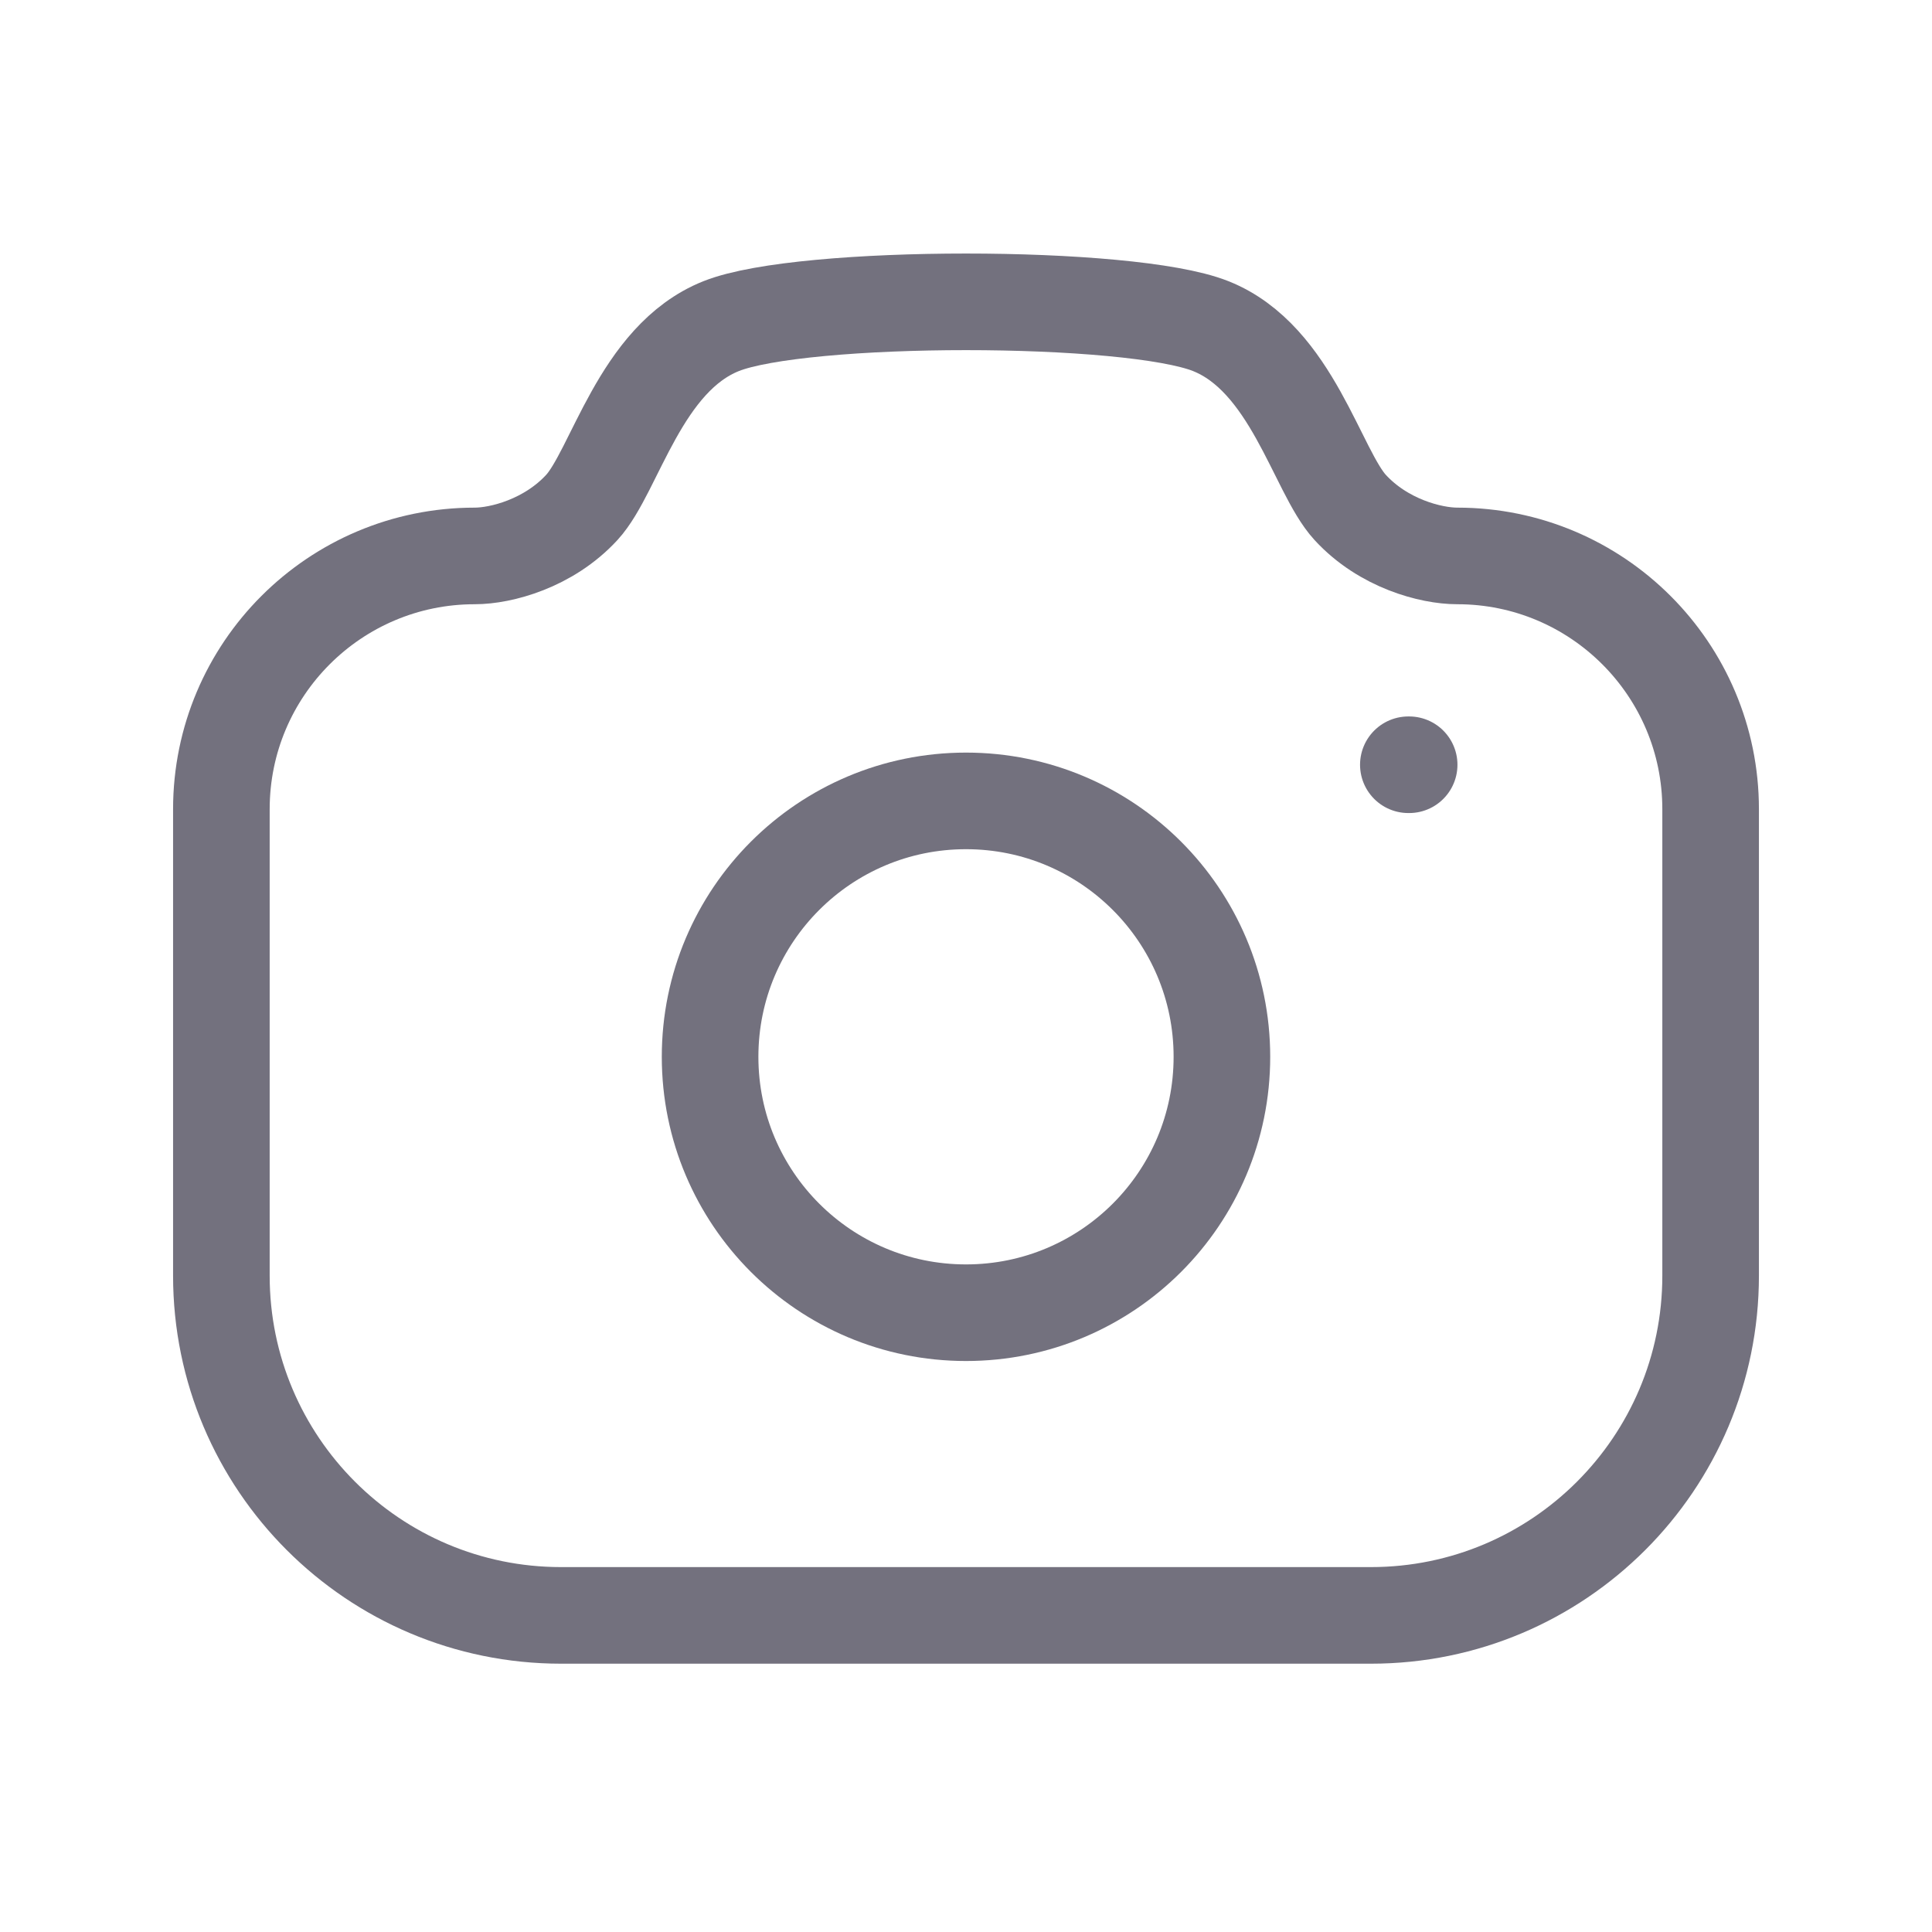
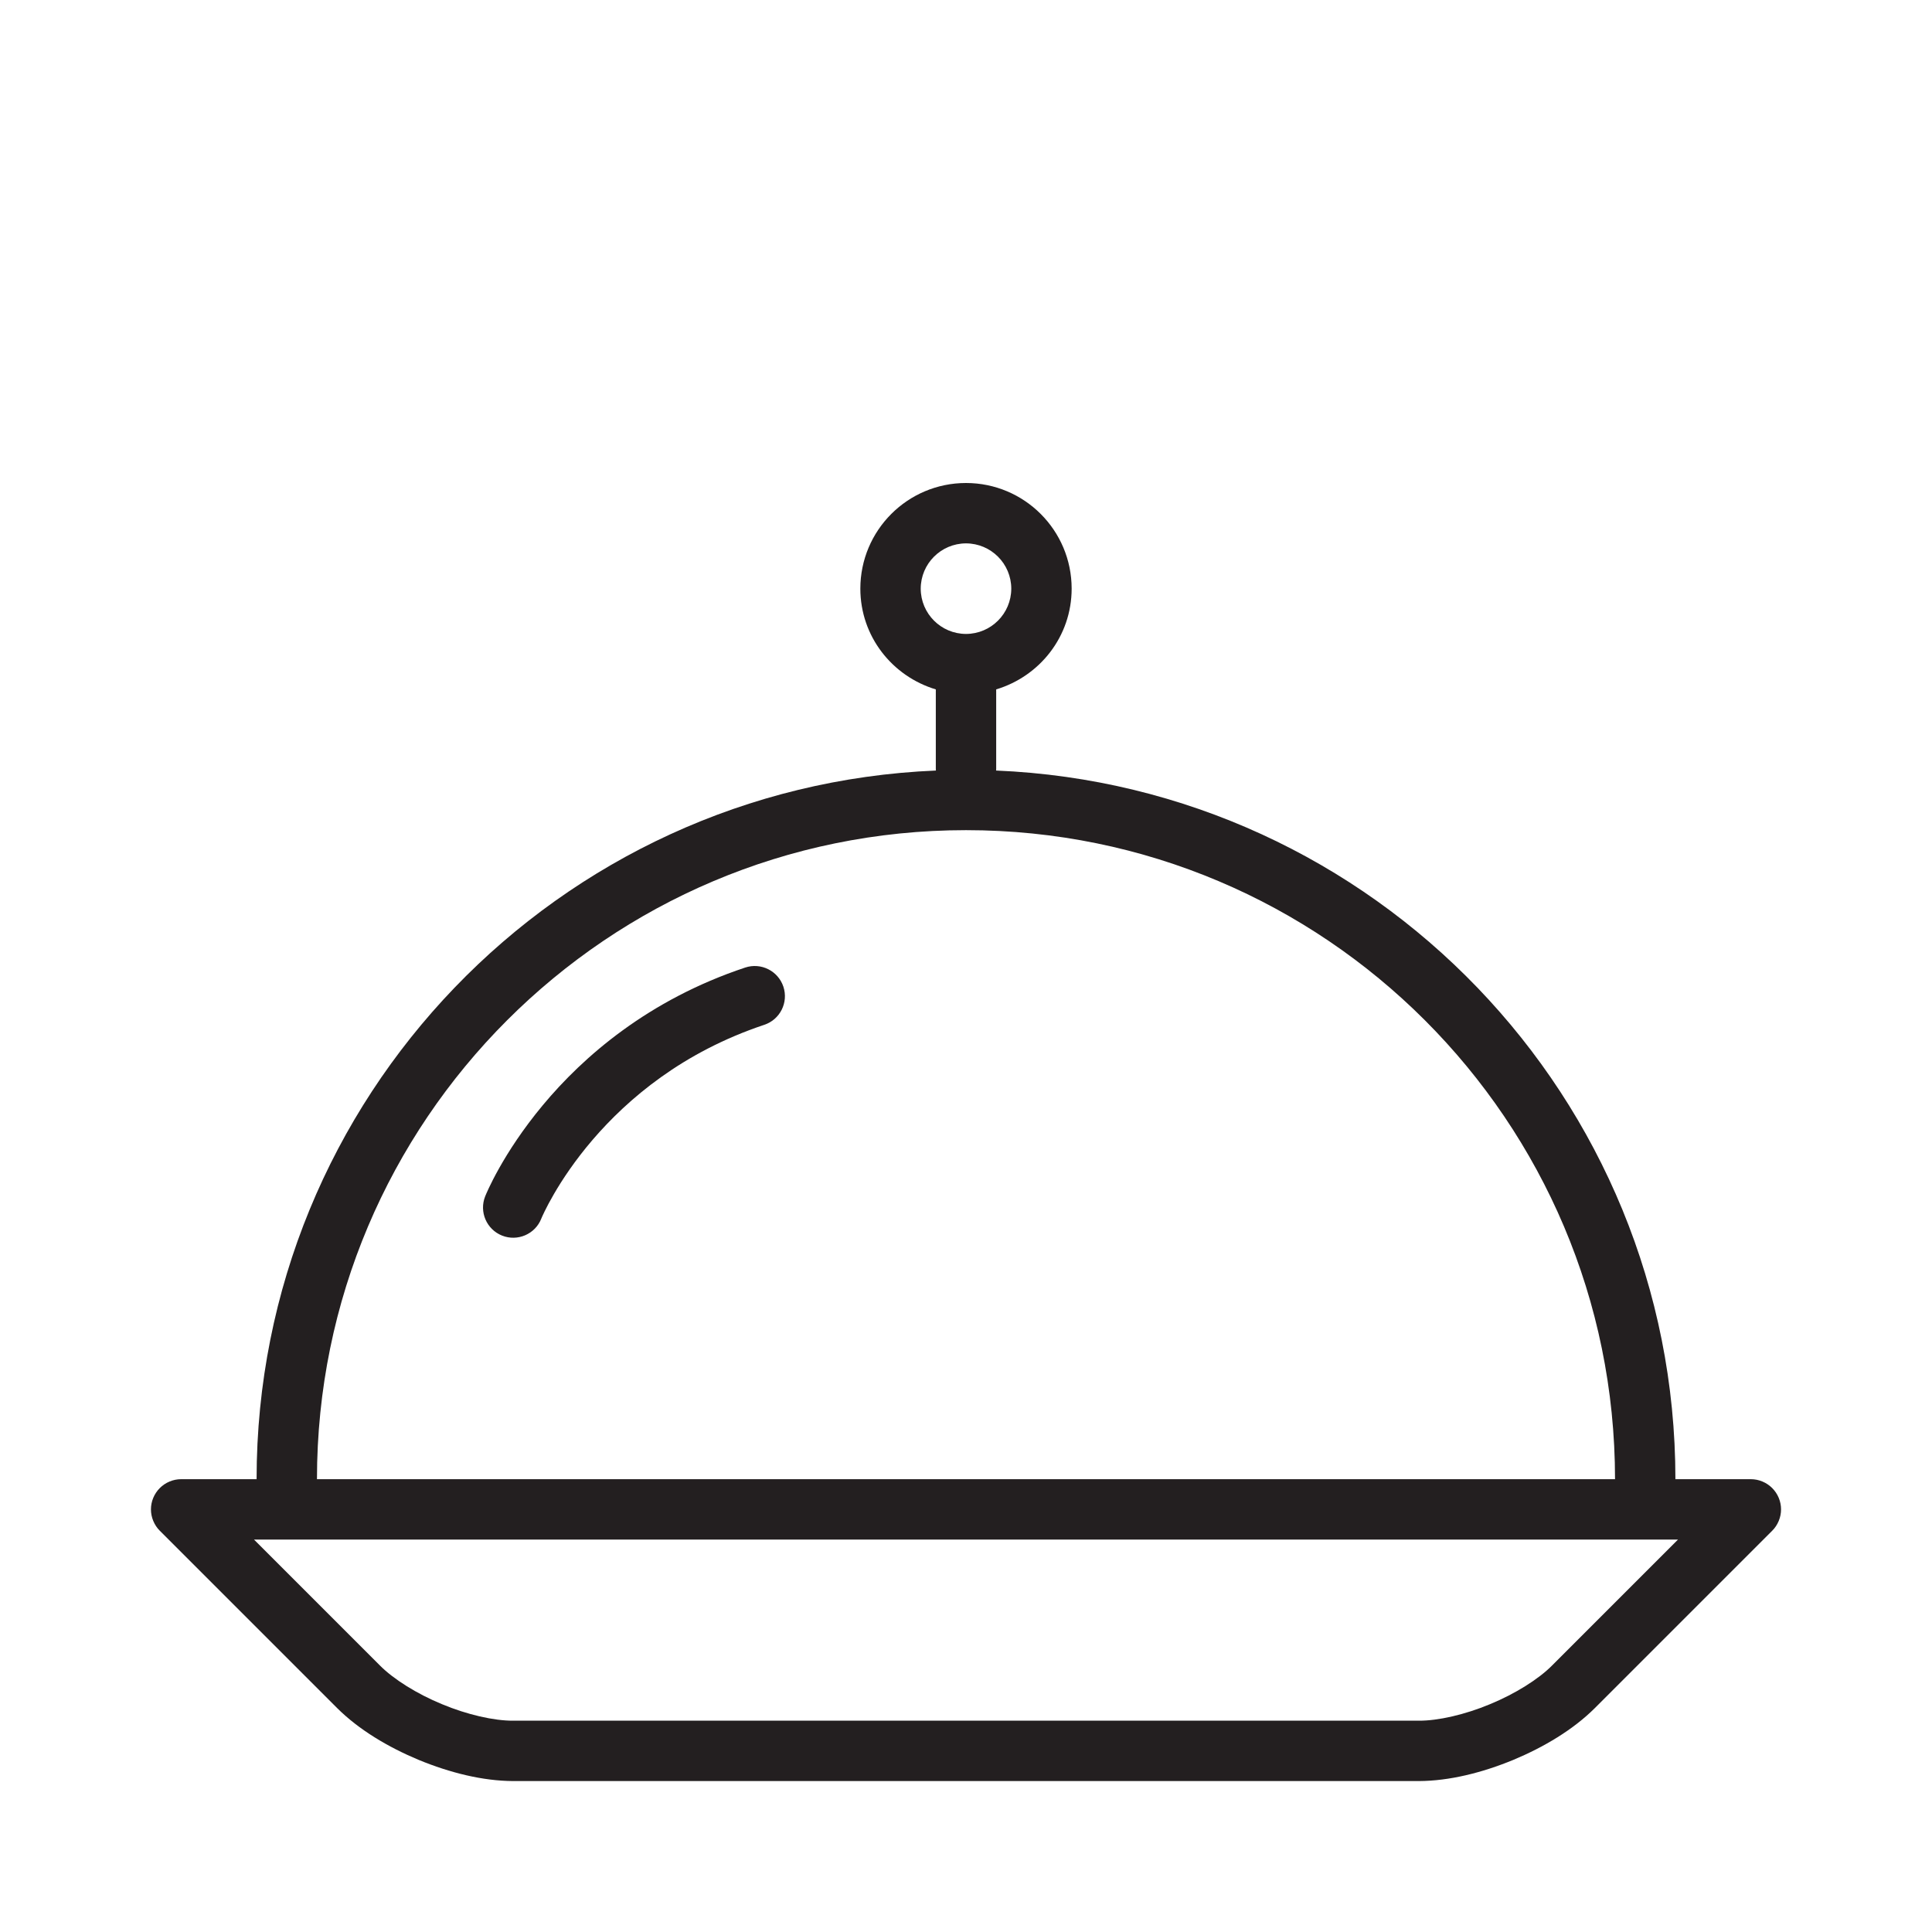
- <svg xmlns="http://www.w3.org/2000/svg" width="24" height="24" viewBox="0 0 24 24" fill="none">
-   <path fill-rule="evenodd" clip-rule="evenodd" d="M15.04 4.051C16.05 4.453 16.359 5.853 16.772 6.303C17.185 6.753 17.776 6.906 18.103 6.906C19.841 6.906 21.25 8.315 21.25 10.052V15.847C21.25 18.177 19.36 20.067 17.03 20.067H6.97C4.639 20.067 2.75 18.177 2.75 15.847V10.052C2.75 8.315 4.159 6.906 5.897 6.906C6.223 6.906 6.814 6.753 7.228 6.303C7.641 5.853 7.949 4.453 8.959 4.051C9.97 3.649 14.03 3.649 15.04 4.051Z" stroke="#73717E" stroke-width="1.2" stroke-linecap="round" stroke-linejoin="round" />
-   <path d="M17.495 9.5H17.505" stroke="#73717E" stroke-width="1.2" stroke-linecap="round" stroke-linejoin="round" />
-   <path fill-rule="evenodd" clip-rule="evenodd" d="M15.179 13.128C15.179 11.372 13.756 9.949 12 9.949C10.244 9.949 8.821 11.372 8.821 13.128C8.821 14.884 10.244 16.307 12 16.307C13.756 16.307 15.179 14.884 15.179 13.128Z" stroke="#73717E" stroke-width="1.2" stroke-linecap="round" stroke-linejoin="round" />
+ <svg xmlns="http://www.w3.org/2000/svg" width="800px" height="800px" viewBox="0 0 64 64" enable-background="new 0 0 64 64" id="Layer_1" version="1.1" xml:space="preserve">
+   <g>
+     <path d="M58.923,50.382c0.102-0.244,0.102-0.52,0-0.764c-0.102-0.245-0.296-0.439-0.541-0.541   C58.26,49.026,58.13,49,58,49h-2.5c-0.001-12.645-9.988-22.952-22.505-23.475c0-0.009,0.005-0.017,0.005-0.025v-2.663   c1.442-0.433,2.499-1.753,2.5-3.337c-0.001-1.934-1.566-3.499-3.5-3.5c-1.934,0.001-3.499,1.566-3.5,3.5   c0.001,1.584,1.058,2.904,2.5,3.337V25.5c0,0.009,0.005,0.017,0.005,0.025C18.488,26.048,8.501,36.355,8.5,49H6   c-0.13,0-0.26,0.026-0.382,0.077c-0.245,0.102-0.439,0.296-0.541,0.541c-0.102,0.244-0.102,0.52,0,0.764   c0.051,0.123,0.124,0.234,0.217,0.326l5.878,5.878c0.72,0.715,1.679,1.287,2.703,1.715C14.902,58.723,15.985,58.996,17,59h30   c1.015-0.004,2.098-0.277,3.125-0.699c1.024-0.428,1.983-1,2.703-1.715l5.878-5.878C58.799,50.616,58.872,50.505,58.923,50.382z    M30.5,19.5c0.002-0.828,0.672-1.498,1.5-1.5c0.828,0.002,1.498,0.672,1.5,1.5c-0.002,0.828-0.672,1.498-1.5,1.5   C31.172,20.998,30.502,20.328,30.5,19.5z M16.798,33.798C20.691,29.905,26.061,27.5,32,27.5s11.309,2.405,15.202,6.298   C51.095,37.691,53.499,43.061,53.5,49h-43C10.5,43.061,12.905,37.691,16.798,33.798z M51.414,55.172   c-0.446,0.451-1.223,0.939-2.055,1.281C48.53,56.8,47.636,57.004,47,57H17c-0.636,0.004-1.53-0.2-2.359-0.547   c-0.832-0.342-1.608-0.83-2.055-1.281L8.414,51h47.172L51.414,55.172z" fill="#231F20" />
+     <path d="M24.684,32.052c-3.209,1.068-5.364,2.95-6.702,4.558c-1.34,1.61-1.882,2.95-1.91,3.02   c-0.205,0.513,0.045,1.095,0.558,1.3s1.095-0.045,1.3-0.558V40.37c0.032-0.078,0.534-1.251,1.7-2.611   c1.168-1.361,2.983-2.908,5.688-3.811c0.523-0.174,0.807-0.74,0.632-1.265C25.774,32.16,25.208,31.877,24.684,32.052z" fill="#231F20" />
+   </g>
</svg>
